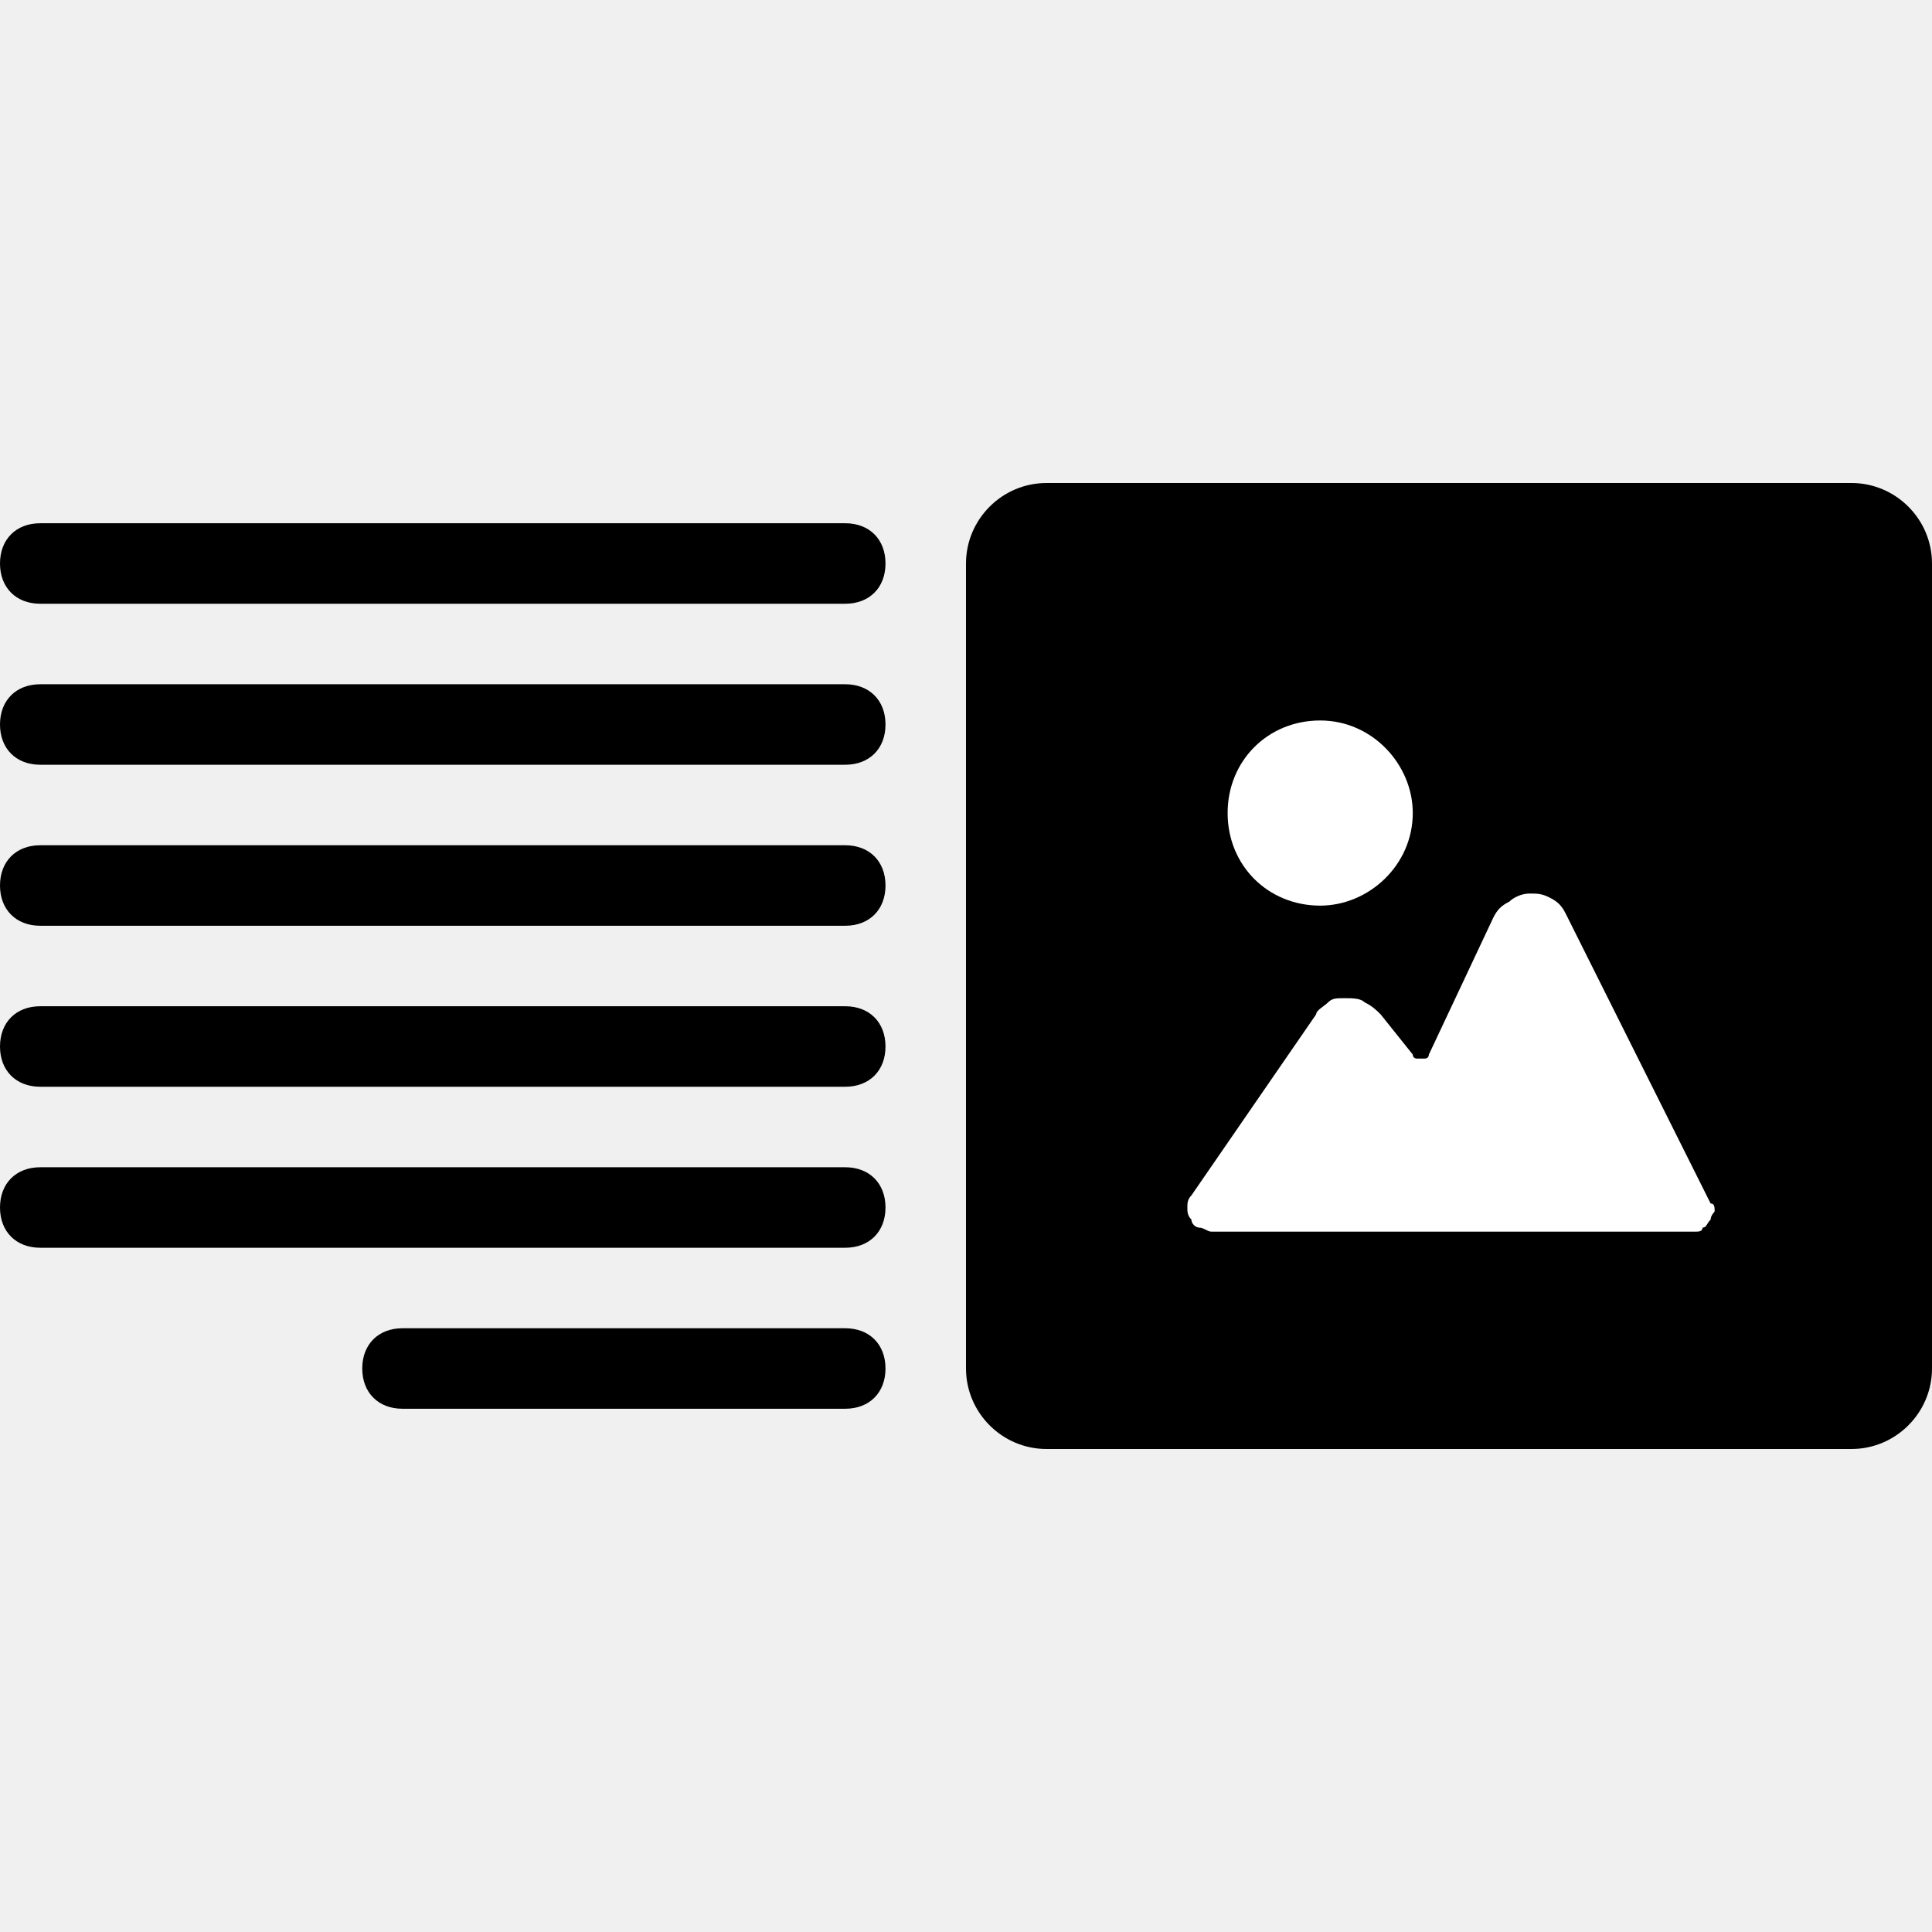
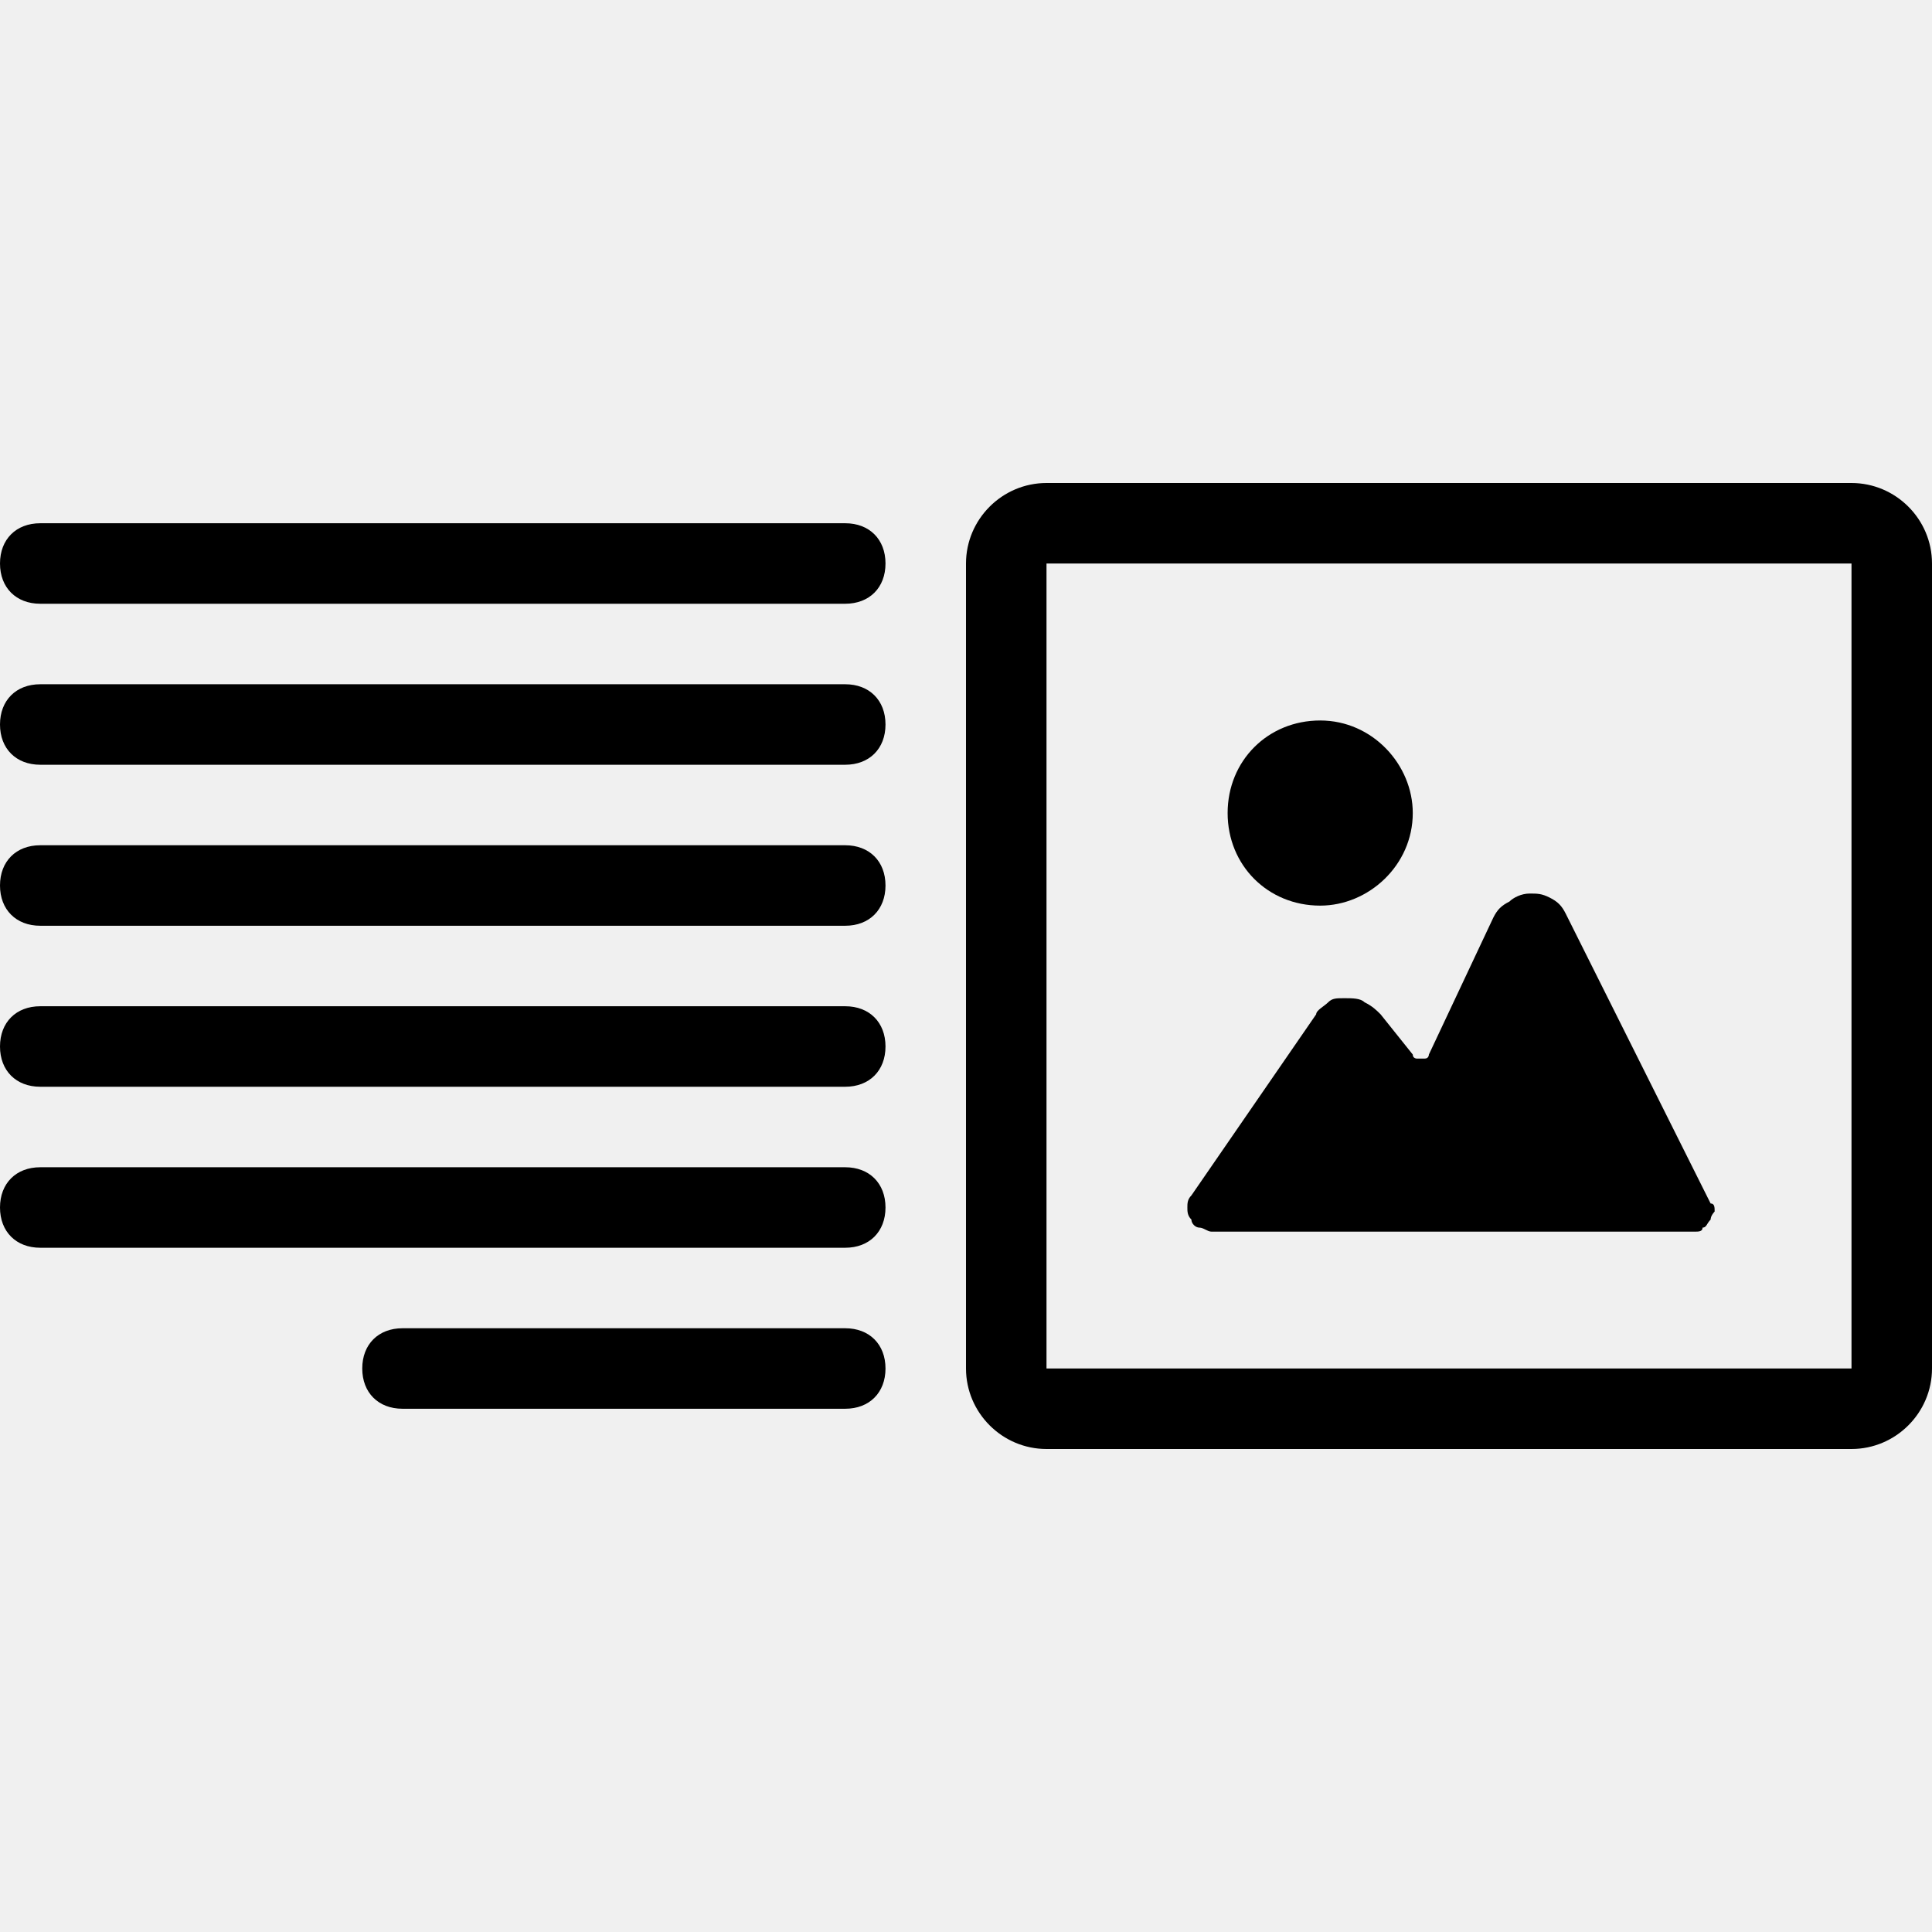
<svg xmlns="http://www.w3.org/2000/svg" width="48" height="48" viewBox="0 0 48 48" fill="none">
-   <path d="M46 36H26C24.9 36 24 35.1 24 34V14C24 12.9 24.9 12 26 12H46C47.1 12 48 12.9 48 14V34C48 35.1 47.1 36 46 36Z" fill="black" />
-   <path d="M32.8 22.5C34 22.5 35.1 21.5 35.1 20.2C35.1 19 34.1 17.9 32.8 17.9C31.5 17.9 30.5 18.9 30.5 20.2C30.5 21.5 31.5 22.5 32.8 22.5Z" fill="white" />
-   <path d="M38.9 22.7C38.8 22.5 38.7 22.4 38.5 22.3C38.3 22.2 38.2 22.2 38 22.2C37.8 22.2 37.6 22.3 37.5 22.4C37.3 22.5 37.2 22.6 37.1 22.8L35.5 26.2C35.5 26.2 35.5 26.3 35.4 26.3H35.3H35.2C35.2 26.3 35.1 26.3 35.1 26.2L34.3 25.2C34.2 25.1 34.1 25 33.9 24.9C33.8 24.8 33.6 24.8 33.4 24.8C33.2 24.8 33.1 24.8 33 24.9C32.9 25 32.7 25.1 32.7 25.2L29.6 29.7C29.5 29.8 29.5 29.9 29.5 30C29.5 30.1 29.5 30.2 29.6 30.3C29.6 30.4 29.7 30.5 29.8 30.5C29.9 30.5 30 30.6 30.1 30.6H42.1C42.2 30.6 42.3 30.6 42.3 30.5C42.4 30.5 42.4 30.4 42.5 30.3C42.5 30.2 42.6 30.1 42.6 30.1C42.6 30 42.6 29.9 42.5 29.9L38.9 22.7Z" fill="white" />
+   <path d="M46 36H26C24.9 36 24 35.1 24 34V14C24 12.9 24.9 12 26 12H46C47.1 12 48 12.9 48 14V34C48 35.1 47.1 36 46 36ZM26 14V34H46V14H26Z" fill="black" />
+   <path d="M32.8 22.5C34 22.5 35.1 21.5 35.1 20.2C35.1 19 34.1 17.9 32.8 17.9C31.5 17.9 30.5 18.9 30.5 20.2C30.5 21.5 31.5 22.5 32.8 22.5Z" fill="black" />
+   <path d="M38.9 22.7C38.8 22.5 38.7 22.4 38.5 22.3C38.3 22.2 38.2 22.2 38 22.2C37.8 22.2 37.6 22.3 37.5 22.4C37.3 22.5 37.2 22.6 37.1 22.8L35.5 26.2C35.5 26.2 35.5 26.3 35.4 26.3H35.3H35.2C35.2 26.3 35.1 26.3 35.1 26.2L34.3 25.2C34.2 25.1 34.1 25 33.9 24.9C33.8 24.8 33.6 24.8 33.4 24.8C33.2 24.8 33.1 24.8 33 24.9C32.9 25 32.7 25.1 32.7 25.2L29.6 29.7C29.5 29.8 29.5 29.9 29.5 30C29.5 30.1 29.5 30.2 29.6 30.3C29.6 30.4 29.7 30.5 29.8 30.5C29.9 30.5 30 30.6 30.1 30.6H42.1C42.2 30.6 42.3 30.6 42.3 30.5C42.4 30.5 42.4 30.4 42.5 30.3C42.5 30.2 42.6 30.1 42.6 30.1C42.6 30 42.6 29.9 42.5 29.9L38.9 22.7Z" fill="black" />
  <path d="M21 19H1C0.4 19 0 18.6 0 18C0 17.4 0.4 17 1 17H21C21.6 17 22 17.4 22 18C22 18.6 21.6 19 21 19Z" fill="black" />
  <path d="M21 15H1C0.4 15 0 14.6 0 14C0 13.4 0.4 13 1 13H21C21.6 13 22 13.4 22 14C22 14.6 21.6 15 21 15Z" fill="black" />
  <path d="M21 23H1C0.4 23 0 22.6 0 22C0 21.4 0.4 21 1 21H21C21.6 21 22 21.4 22 22C22 22.6 21.6 23 21 23Z" fill="black" />
  <path d="M21 27H1C0.4 27 0 26.6 0 26C0 25.4 0.4 25 1 25H21C21.6 25 22 25.4 22 26C22 26.6 21.6 27 21 27Z" fill="black" />
  <path d="M21 31H1C0.4 31 0 30.6 0 30C0 29.4 0.4 29 1 29H21C21.6 29 22 29.4 22 30C22 30.6 21.6 31 21 31Z" fill="black" />
  <path d="M21 35H10C9.4 35 9 34.6 9 34C9 33.4 9.4 33 10 33H21C21.6 33 22 33.4 22 34C22 34.6 21.6 35 21 35Z" fill="black" />
</svg>
